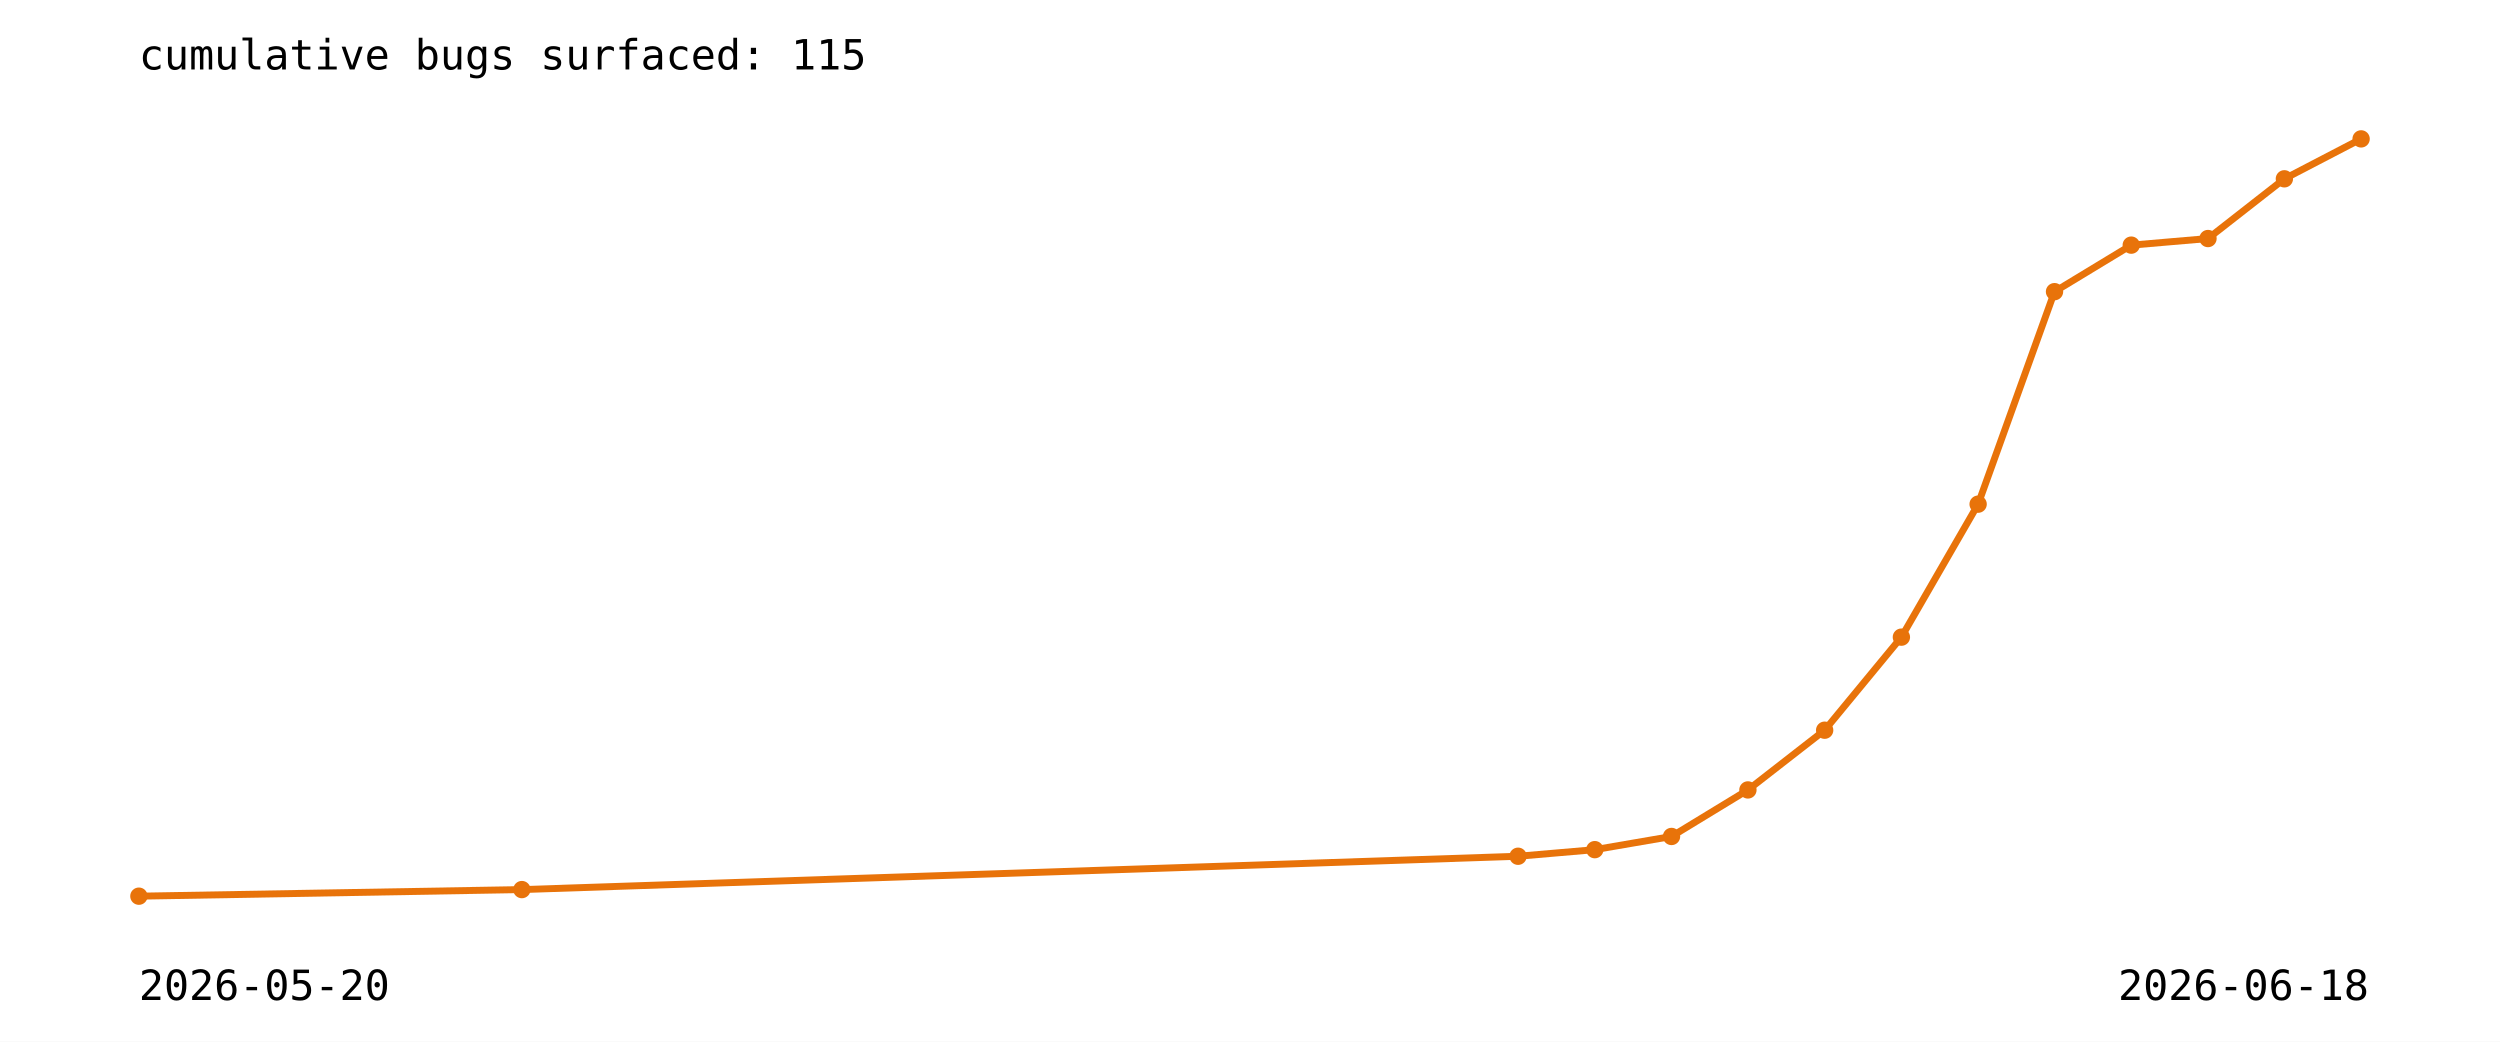
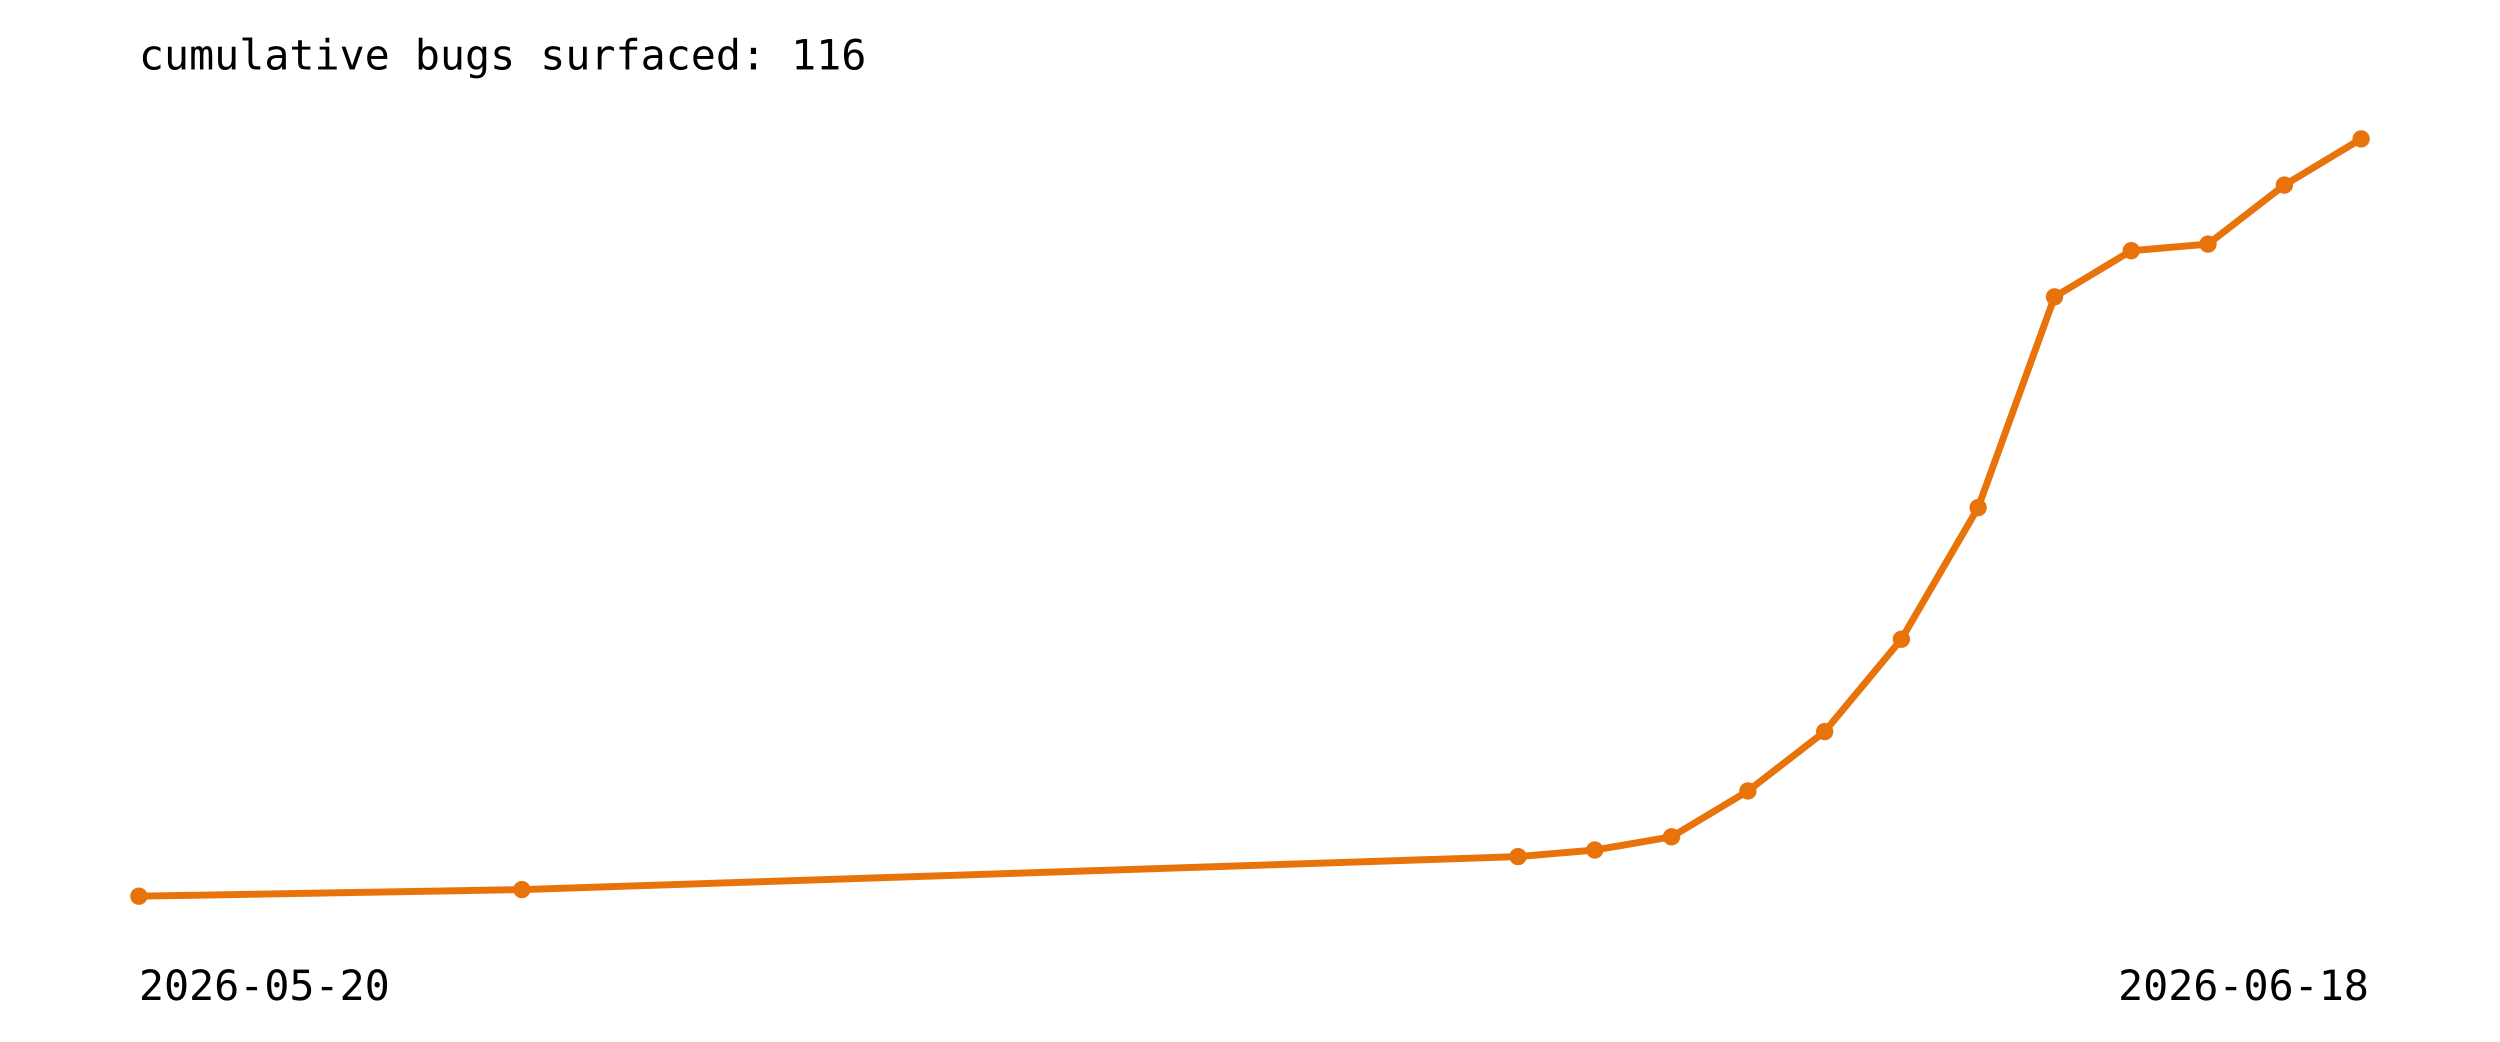
<svg xmlns="http://www.w3.org/2000/svg" width="720" height="300" font-family="monospace" font-size="12">
  <rect width="720" height="300" fill="white" />
-   <polyline fill="none" stroke="#e8730a" stroke-width="2" points="40.0,258.1 150.3,256.2 437.2,246.6 459.3,244.7 481.4,240.9 503.4,227.5 525.5,210.3 547.6,183.5 569.7,145.2 591.7,84.0 613.8,70.6 635.9,68.7 657.9,51.5 680.0,40.0" />
+   <polyline fill="none" stroke="#e8730a" stroke-width="2" points="40.0,258.1 150.3,256.2 437.2,246.7 459.3,244.8 481.4,241.0 503.4,227.8 525.5,210.7 547.6,184.1 569.7,146.2 591.7,85.5 613.8,72.2 635.9,70.3 657.9,53.3 680.0,40.0" />
  <circle cx="40.0" cy="258.1" r="2.5" fill="#e8730a" />
  <circle cx="150.3" cy="256.2" r="2.5" fill="#e8730a" />
-   <circle cx="437.2" cy="246.6" r="2.5" fill="#e8730a" />
-   <circle cx="459.3" cy="244.7" r="2.5" fill="#e8730a" />
-   <circle cx="481.4" cy="240.9" r="2.5" fill="#e8730a" />
-   <circle cx="503.4" cy="227.5" r="2.5" fill="#e8730a" />
-   <circle cx="525.5" cy="210.3" r="2.5" fill="#e8730a" />
-   <circle cx="547.6" cy="183.5" r="2.5" fill="#e8730a" />
-   <circle cx="569.7" cy="145.2" r="2.5" fill="#e8730a" />
-   <circle cx="591.7" cy="84.0" r="2.5" fill="#e8730a" />
-   <circle cx="613.8" cy="70.6" r="2.5" fill="#e8730a" />
-   <circle cx="635.9" cy="68.7" r="2.5" fill="#e8730a" />
-   <circle cx="657.9" cy="51.5" r="2.5" fill="#e8730a" />
+   <circle cx="437.2" cy="246.7" r="2.5" fill="#e8730a" />
+   <circle cx="459.3" cy="244.8" r="2.5" fill="#e8730a" />
+   <circle cx="481.4" cy="241.0" r="2.5" fill="#e8730a" />
+   <circle cx="503.4" cy="227.8" r="2.5" fill="#e8730a" />
+   <circle cx="525.5" cy="210.7" r="2.5" fill="#e8730a" />
+   <circle cx="547.6" cy="184.1" r="2.5" fill="#e8730a" />
+   <circle cx="569.7" cy="146.2" r="2.5" fill="#e8730a" />
+   <circle cx="591.7" cy="85.5" r="2.5" fill="#e8730a" />
+   <circle cx="613.8" cy="72.2" r="2.5" fill="#e8730a" />
+   <circle cx="635.9" cy="70.3" r="2.5" fill="#e8730a" />
+   <circle cx="657.9" cy="53.3" r="2.5" fill="#e8730a" />
  <circle cx="680.0" cy="40.0" r="2.5" fill="#e8730a" />
  <text x="40" y="288">2026-05-20</text>
  <text x="610" y="288">2026-06-18</text>
-   <text x="40" y="20">cumulative bugs surfaced: 115</text>
+   <text x="40" y="20">cumulative bugs surfaced: 116</text>
</svg>
